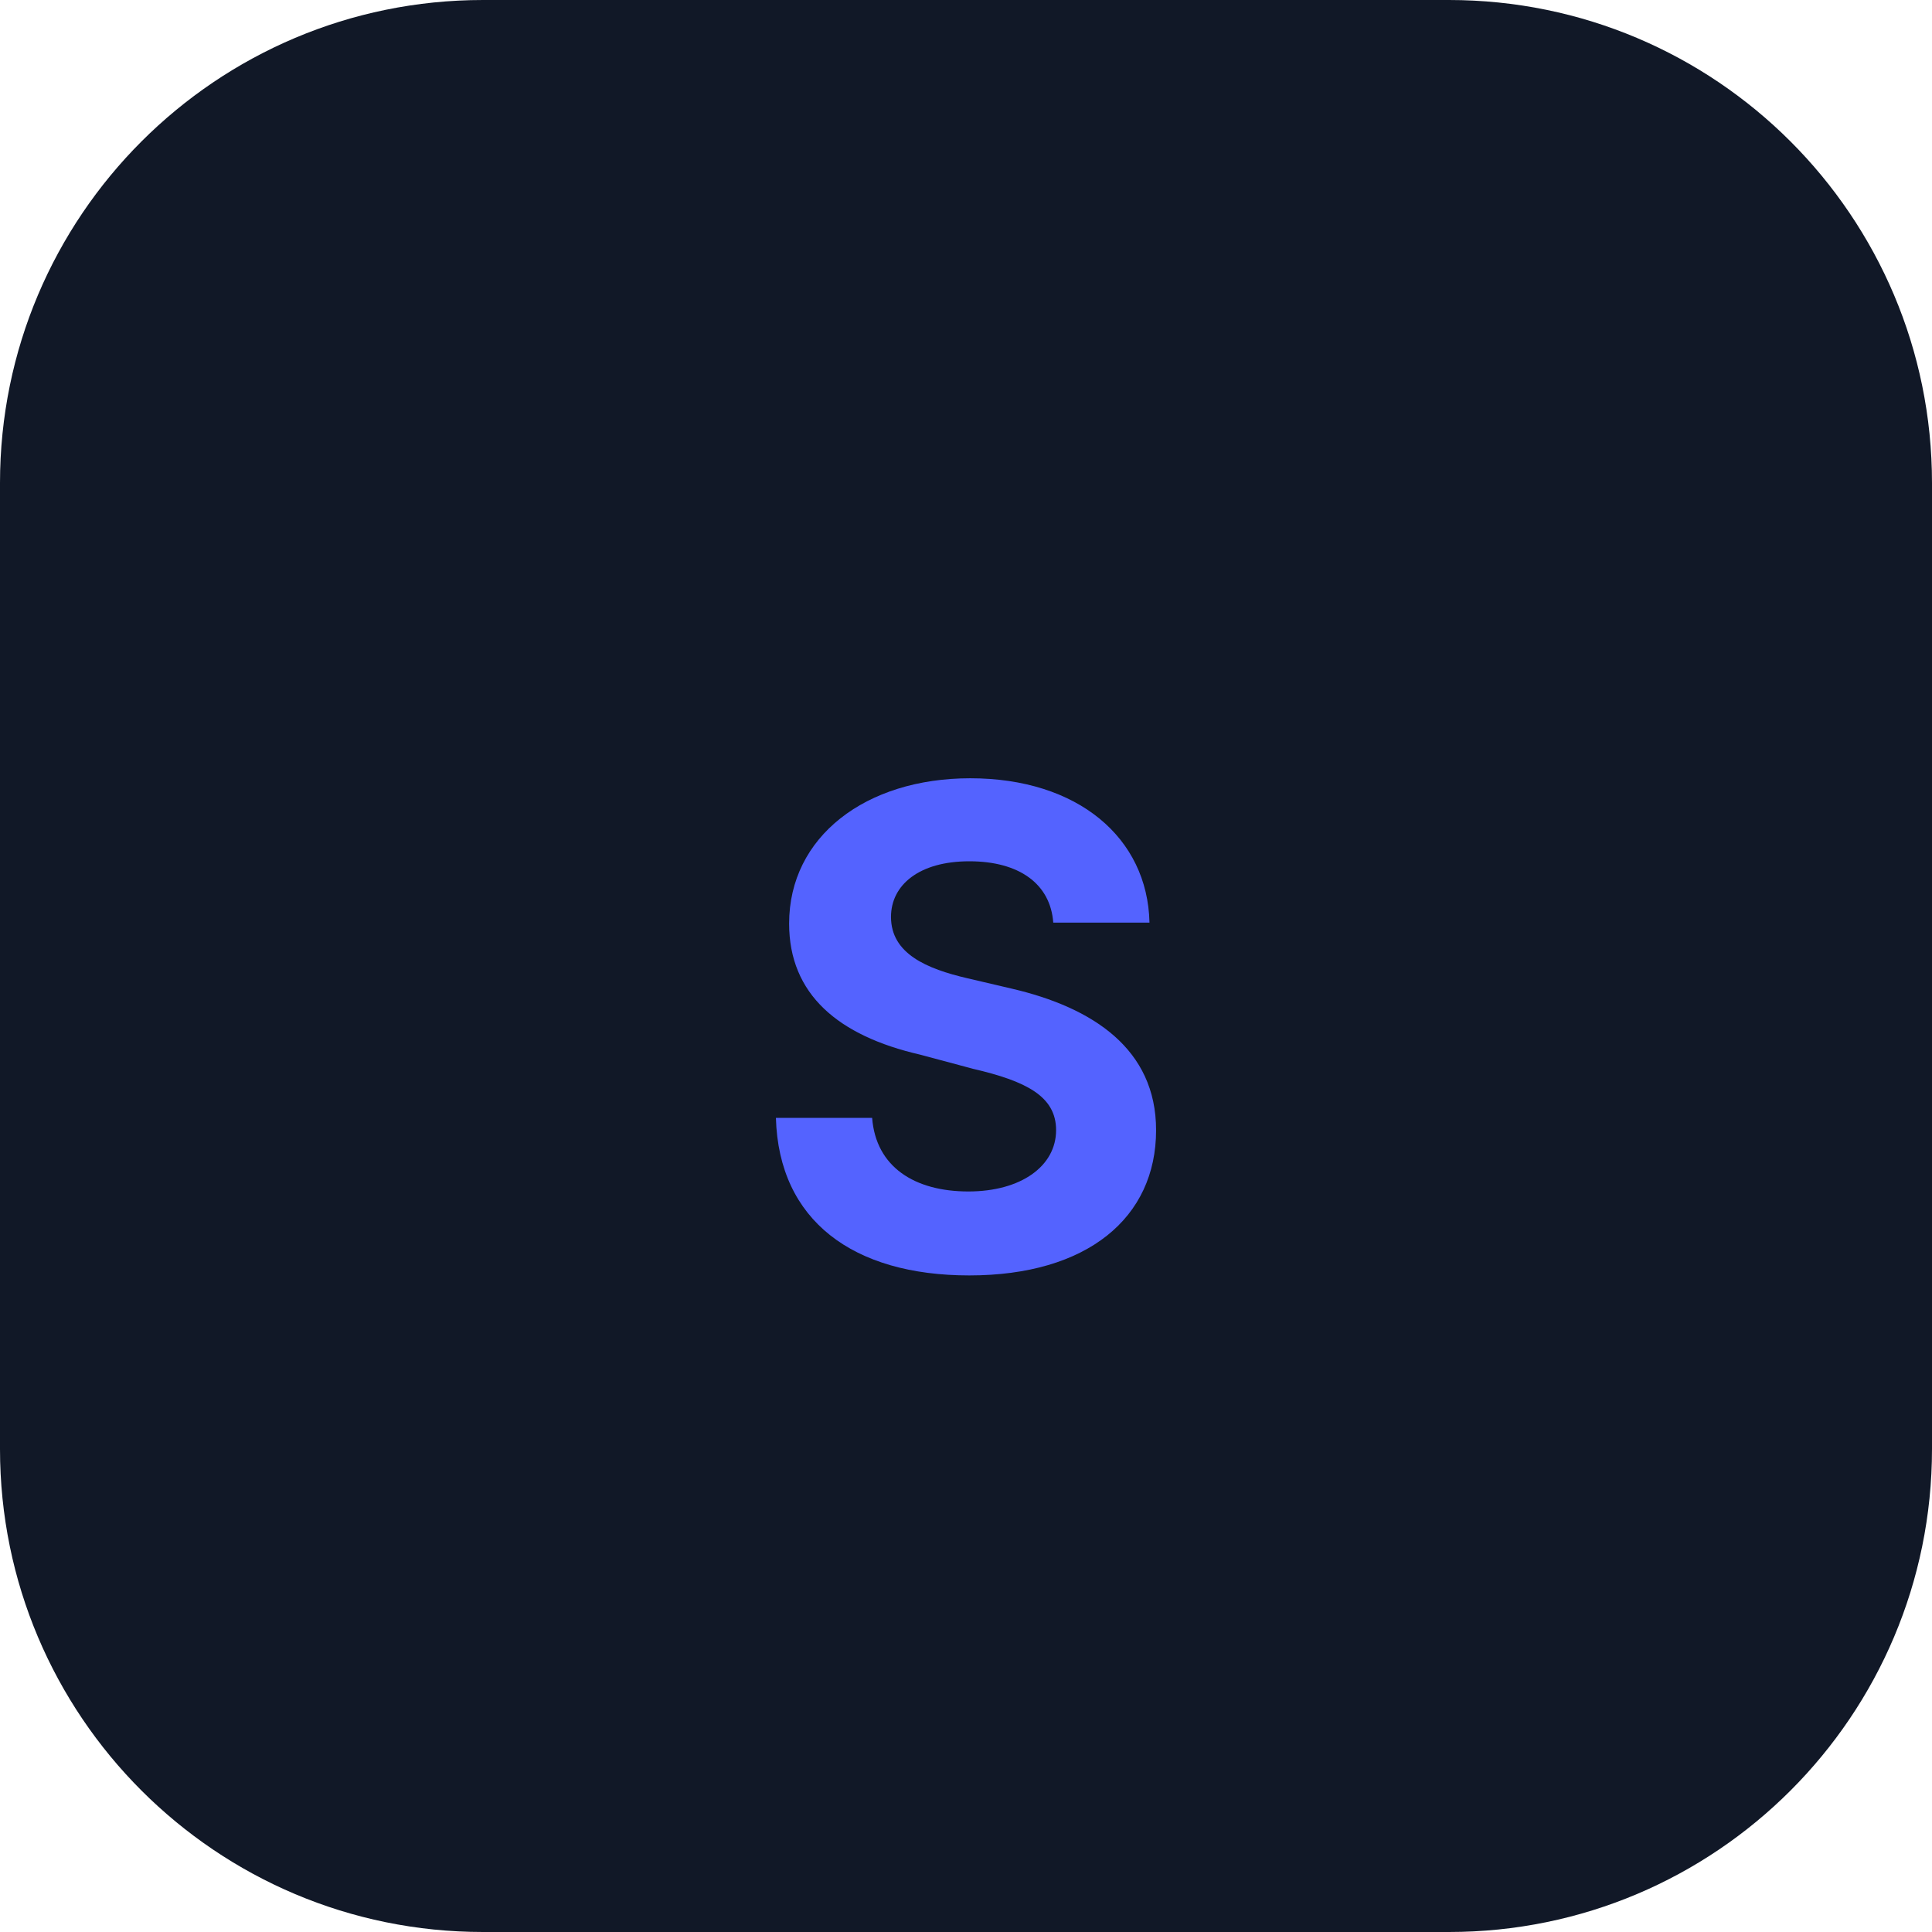
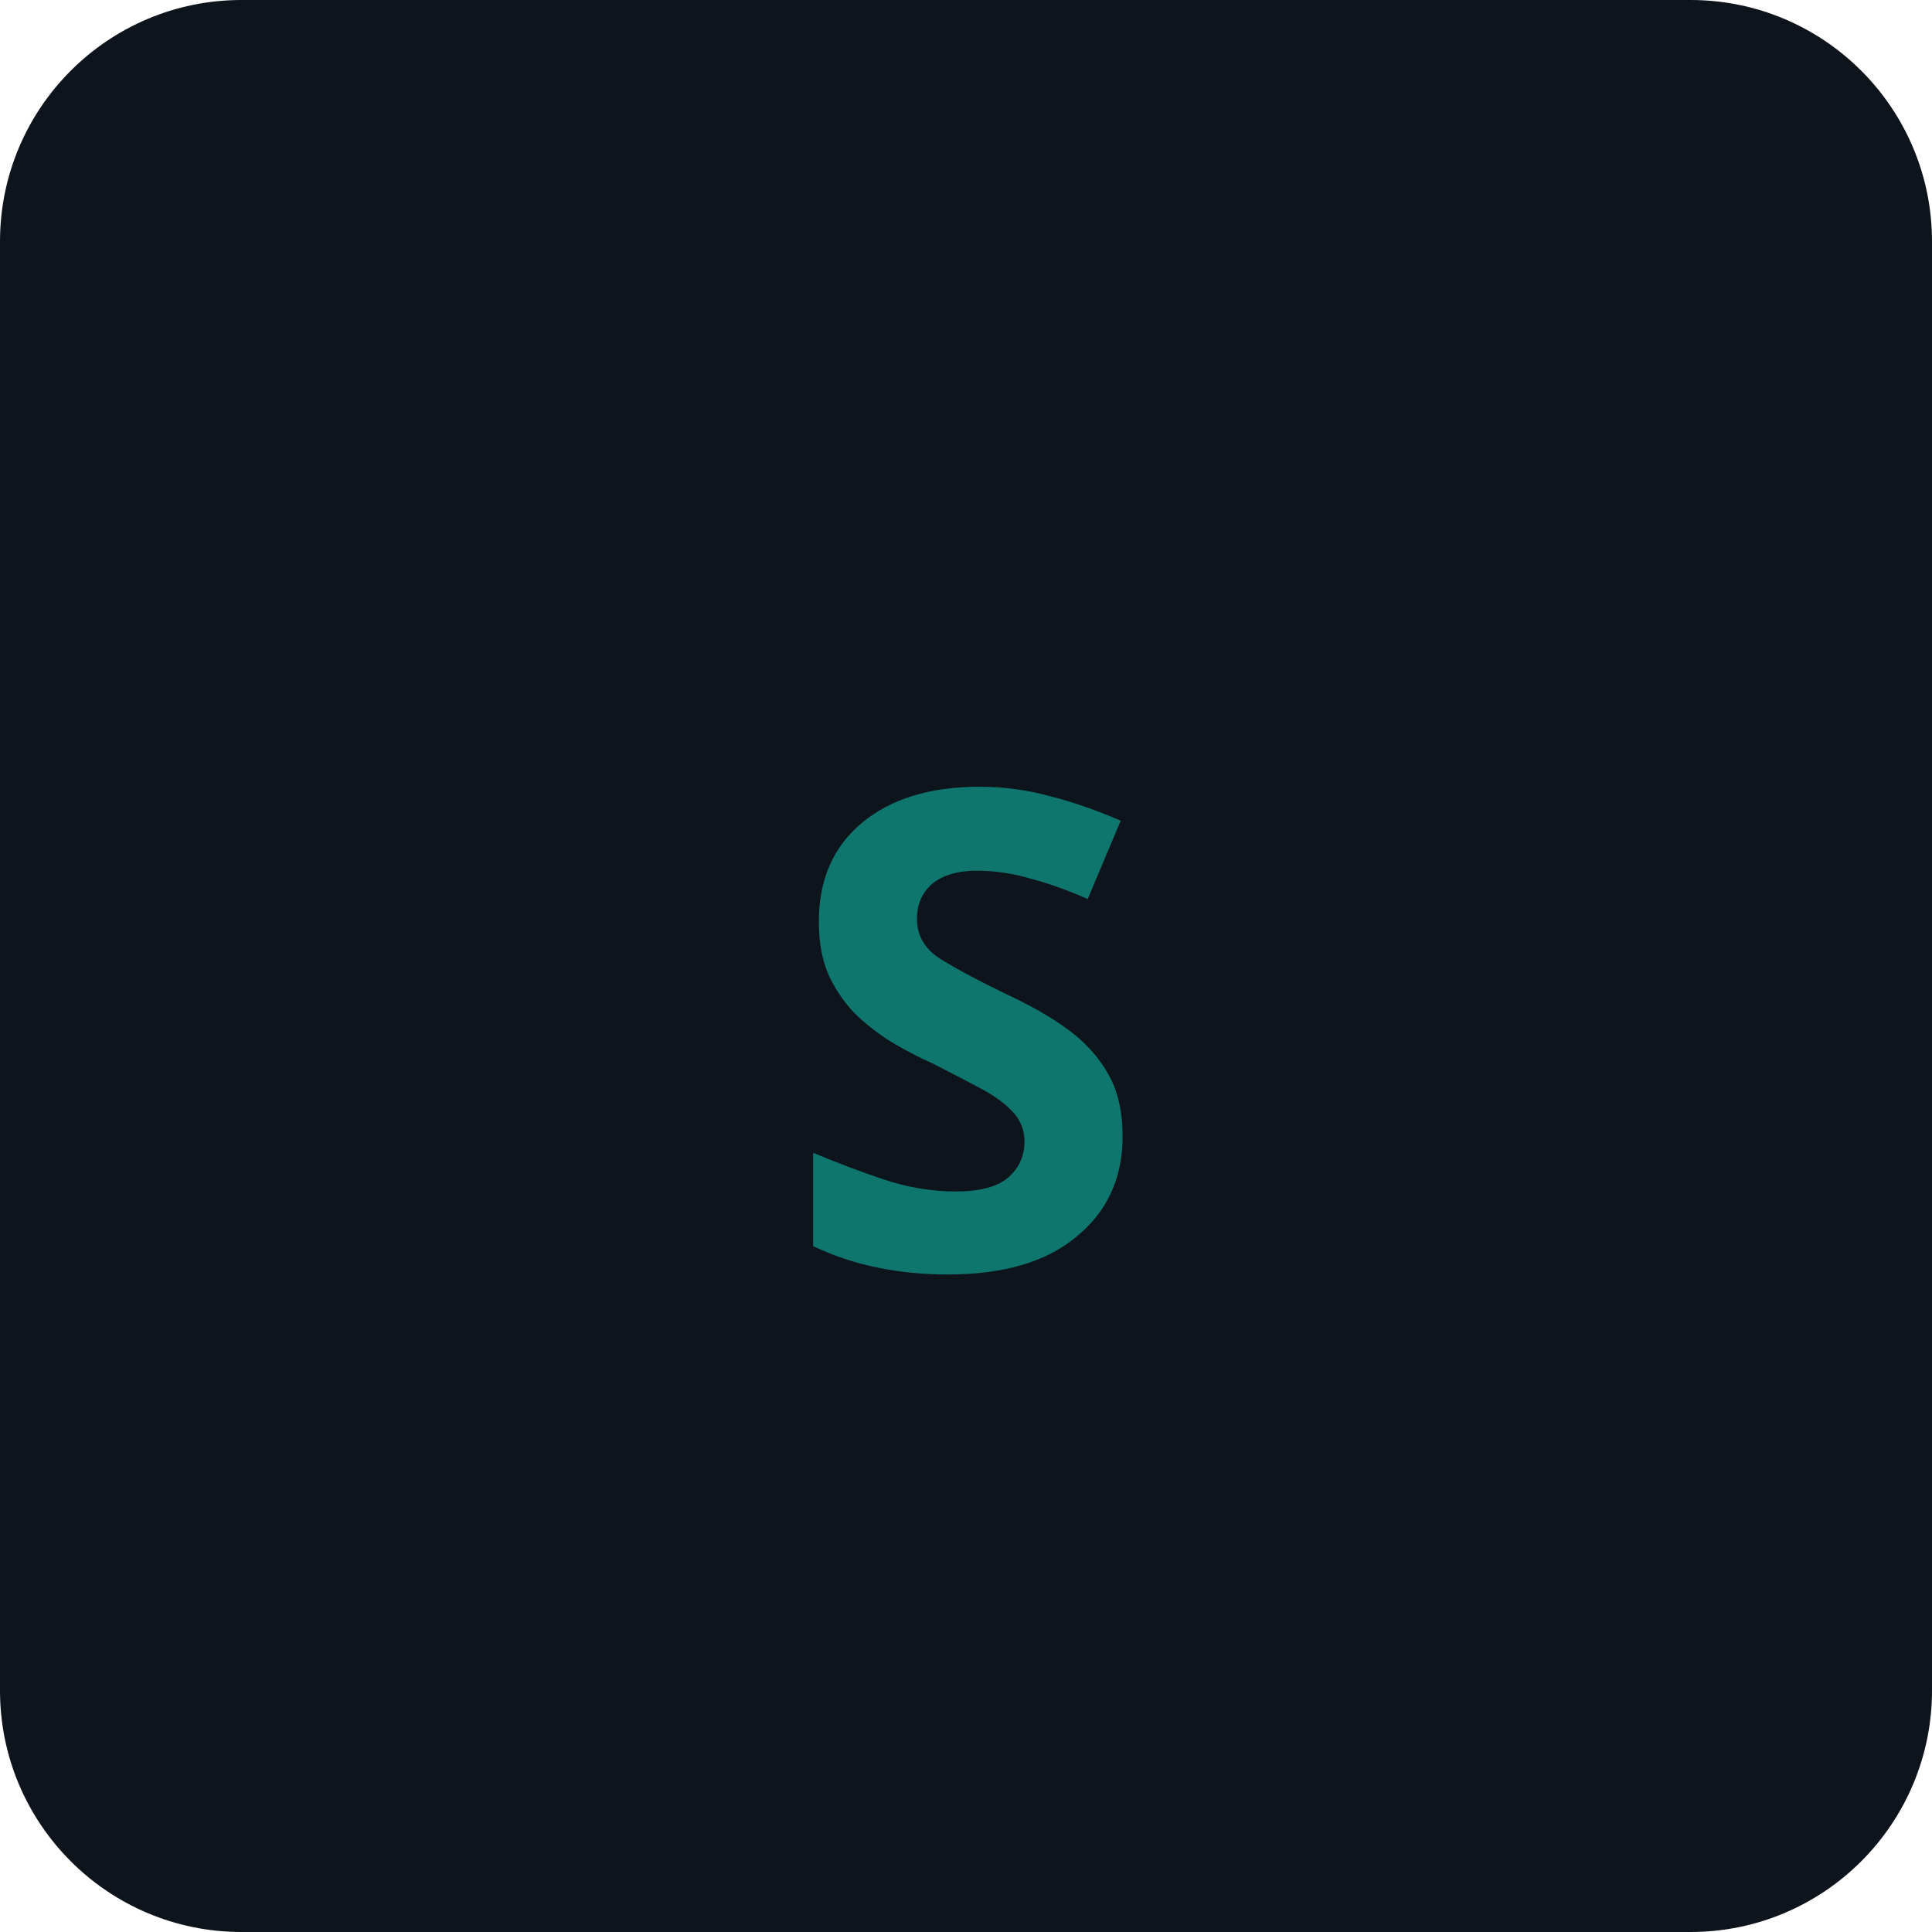
<svg xmlns="http://www.w3.org/2000/svg" viewBox="0 0 32 32" role="img" aria-label="Spai-Hub">
-   <rect width="32" height="32" rx="8" fill="#111827" />
-   <text x="16" y="21" text-anchor="middle" font-family="Inter, Segoe UI, system-ui, sans-serif" font-size="11" font-weight="700" fill="#5463FF">S</text>
+   <rect width="32" height="32" rx="4" fill="#0E141B" />
+   <text x="16" y="21" text-anchor="middle" font-family="IBM Plex Sans, Segoe UI, system-ui, sans-serif" font-size="11" font-weight="600" fill="#0F766E">S</text>
</svg>
